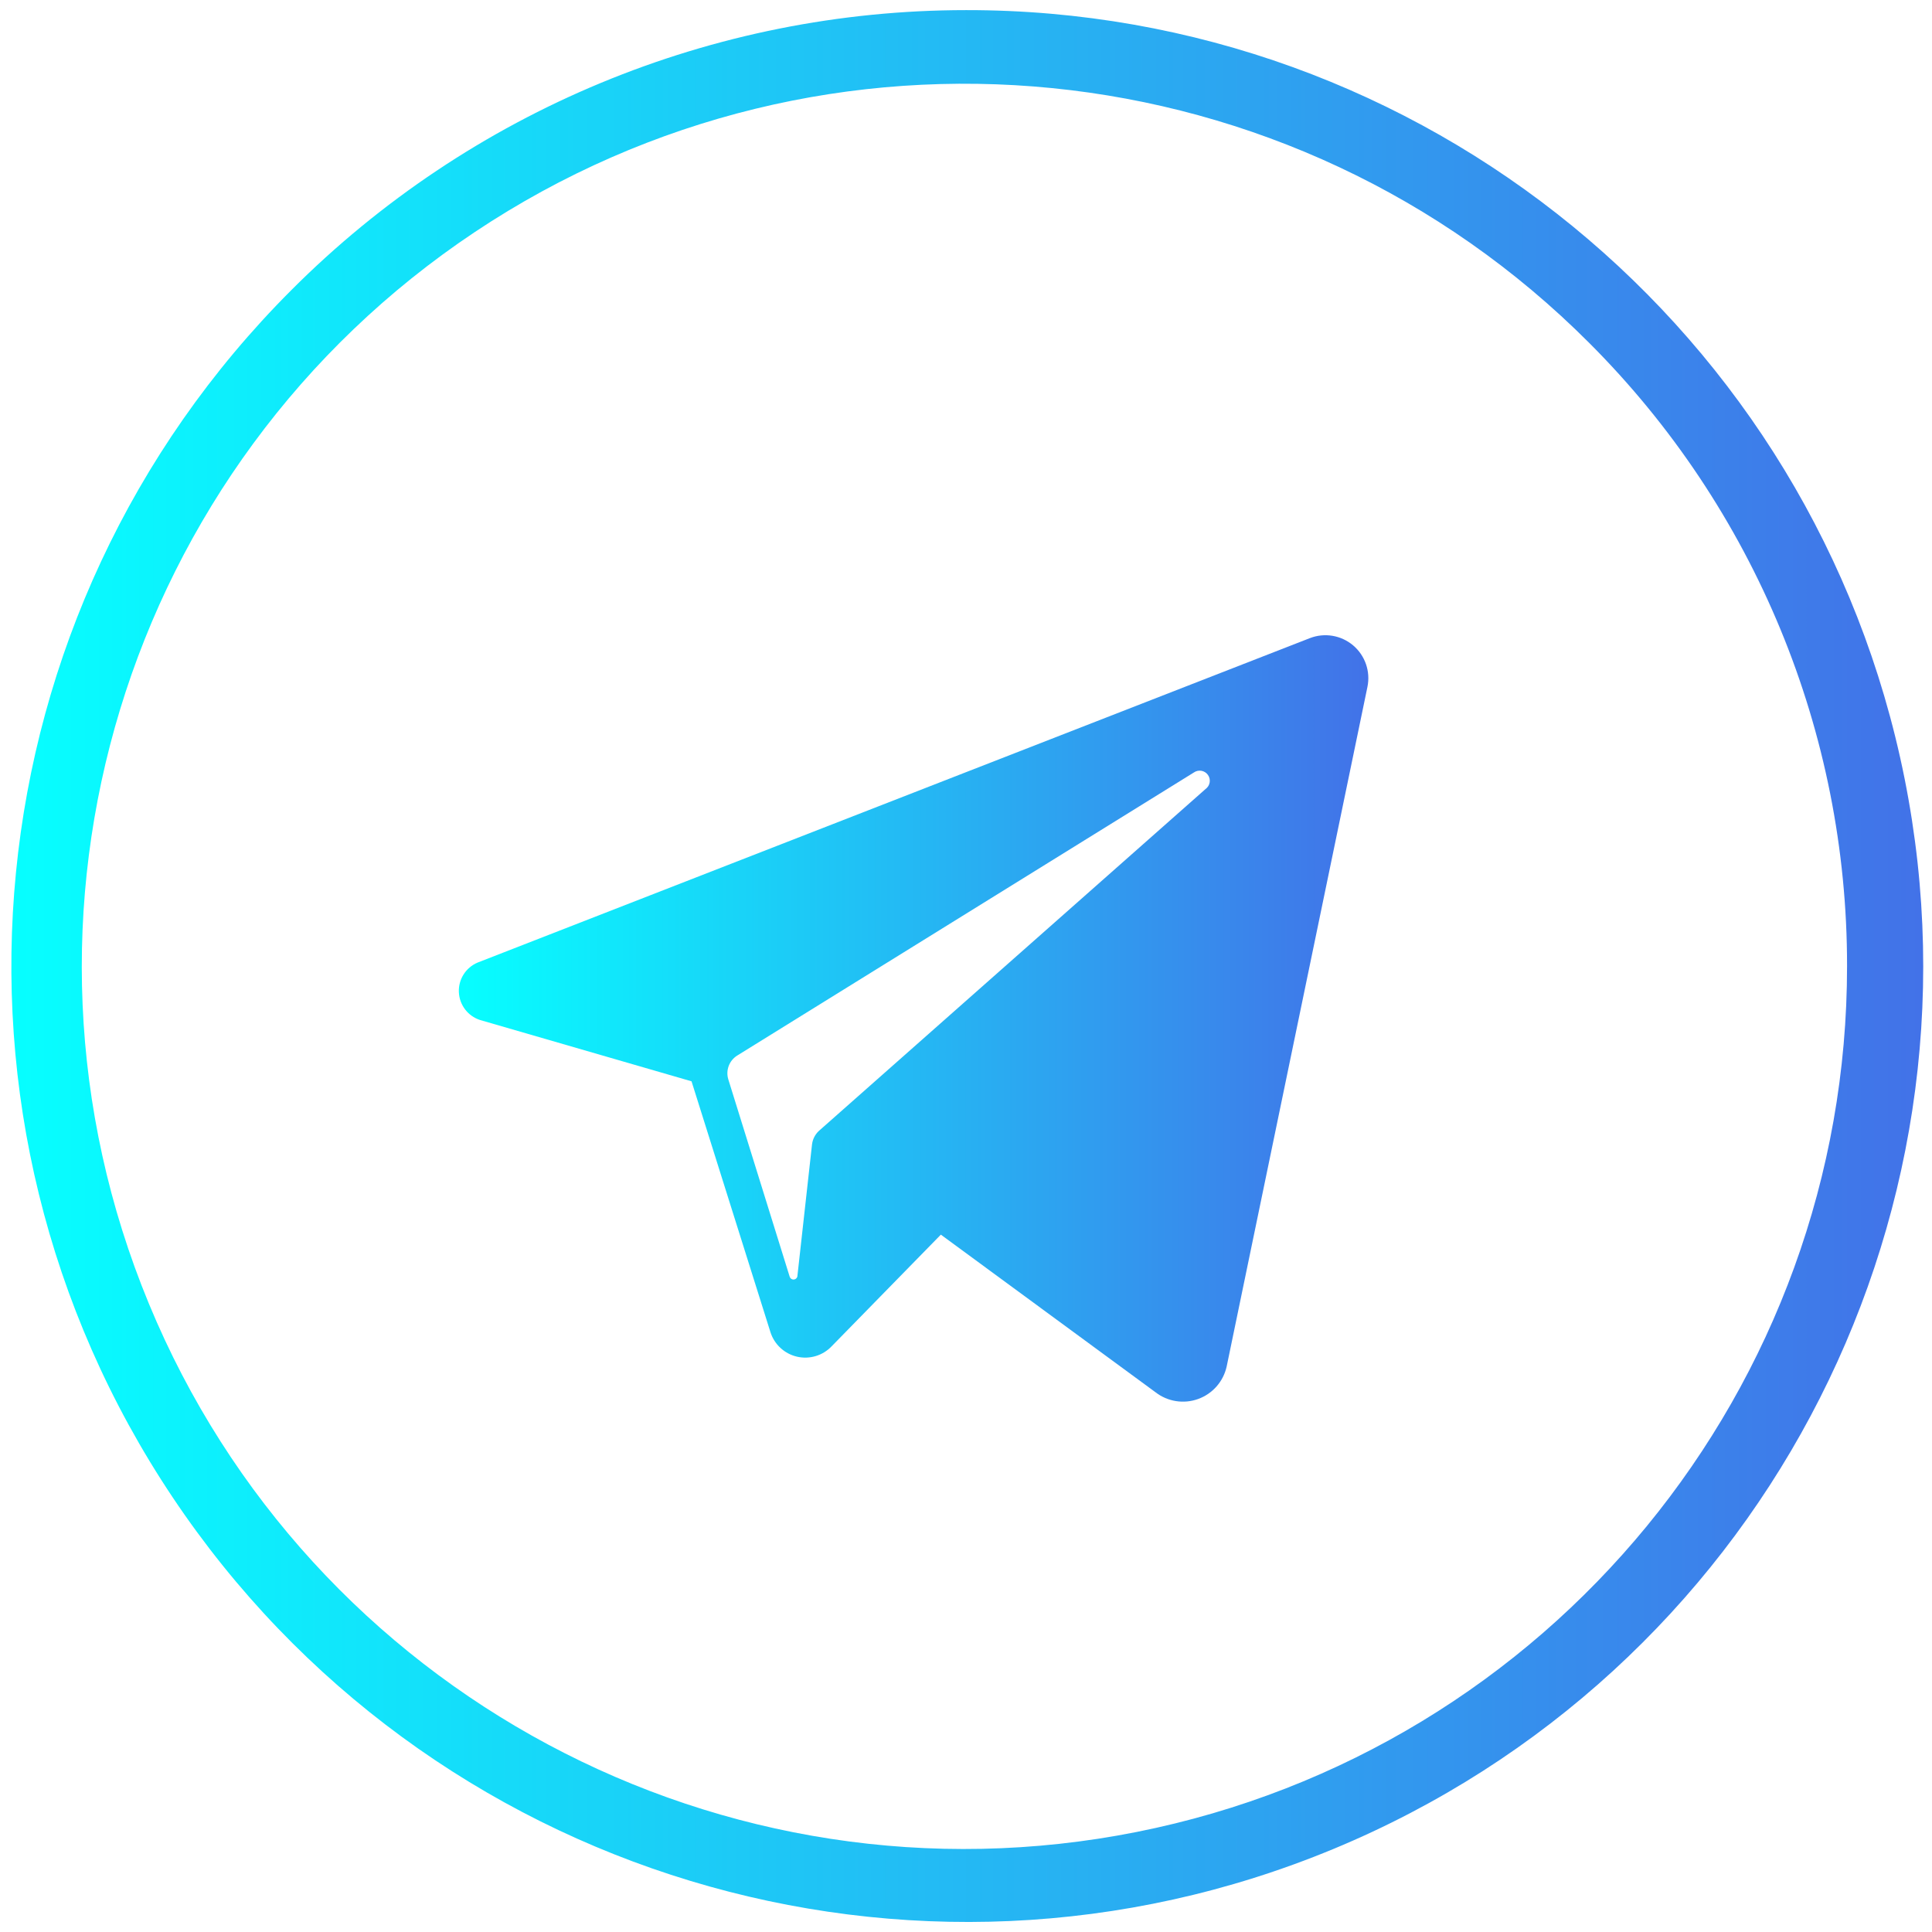
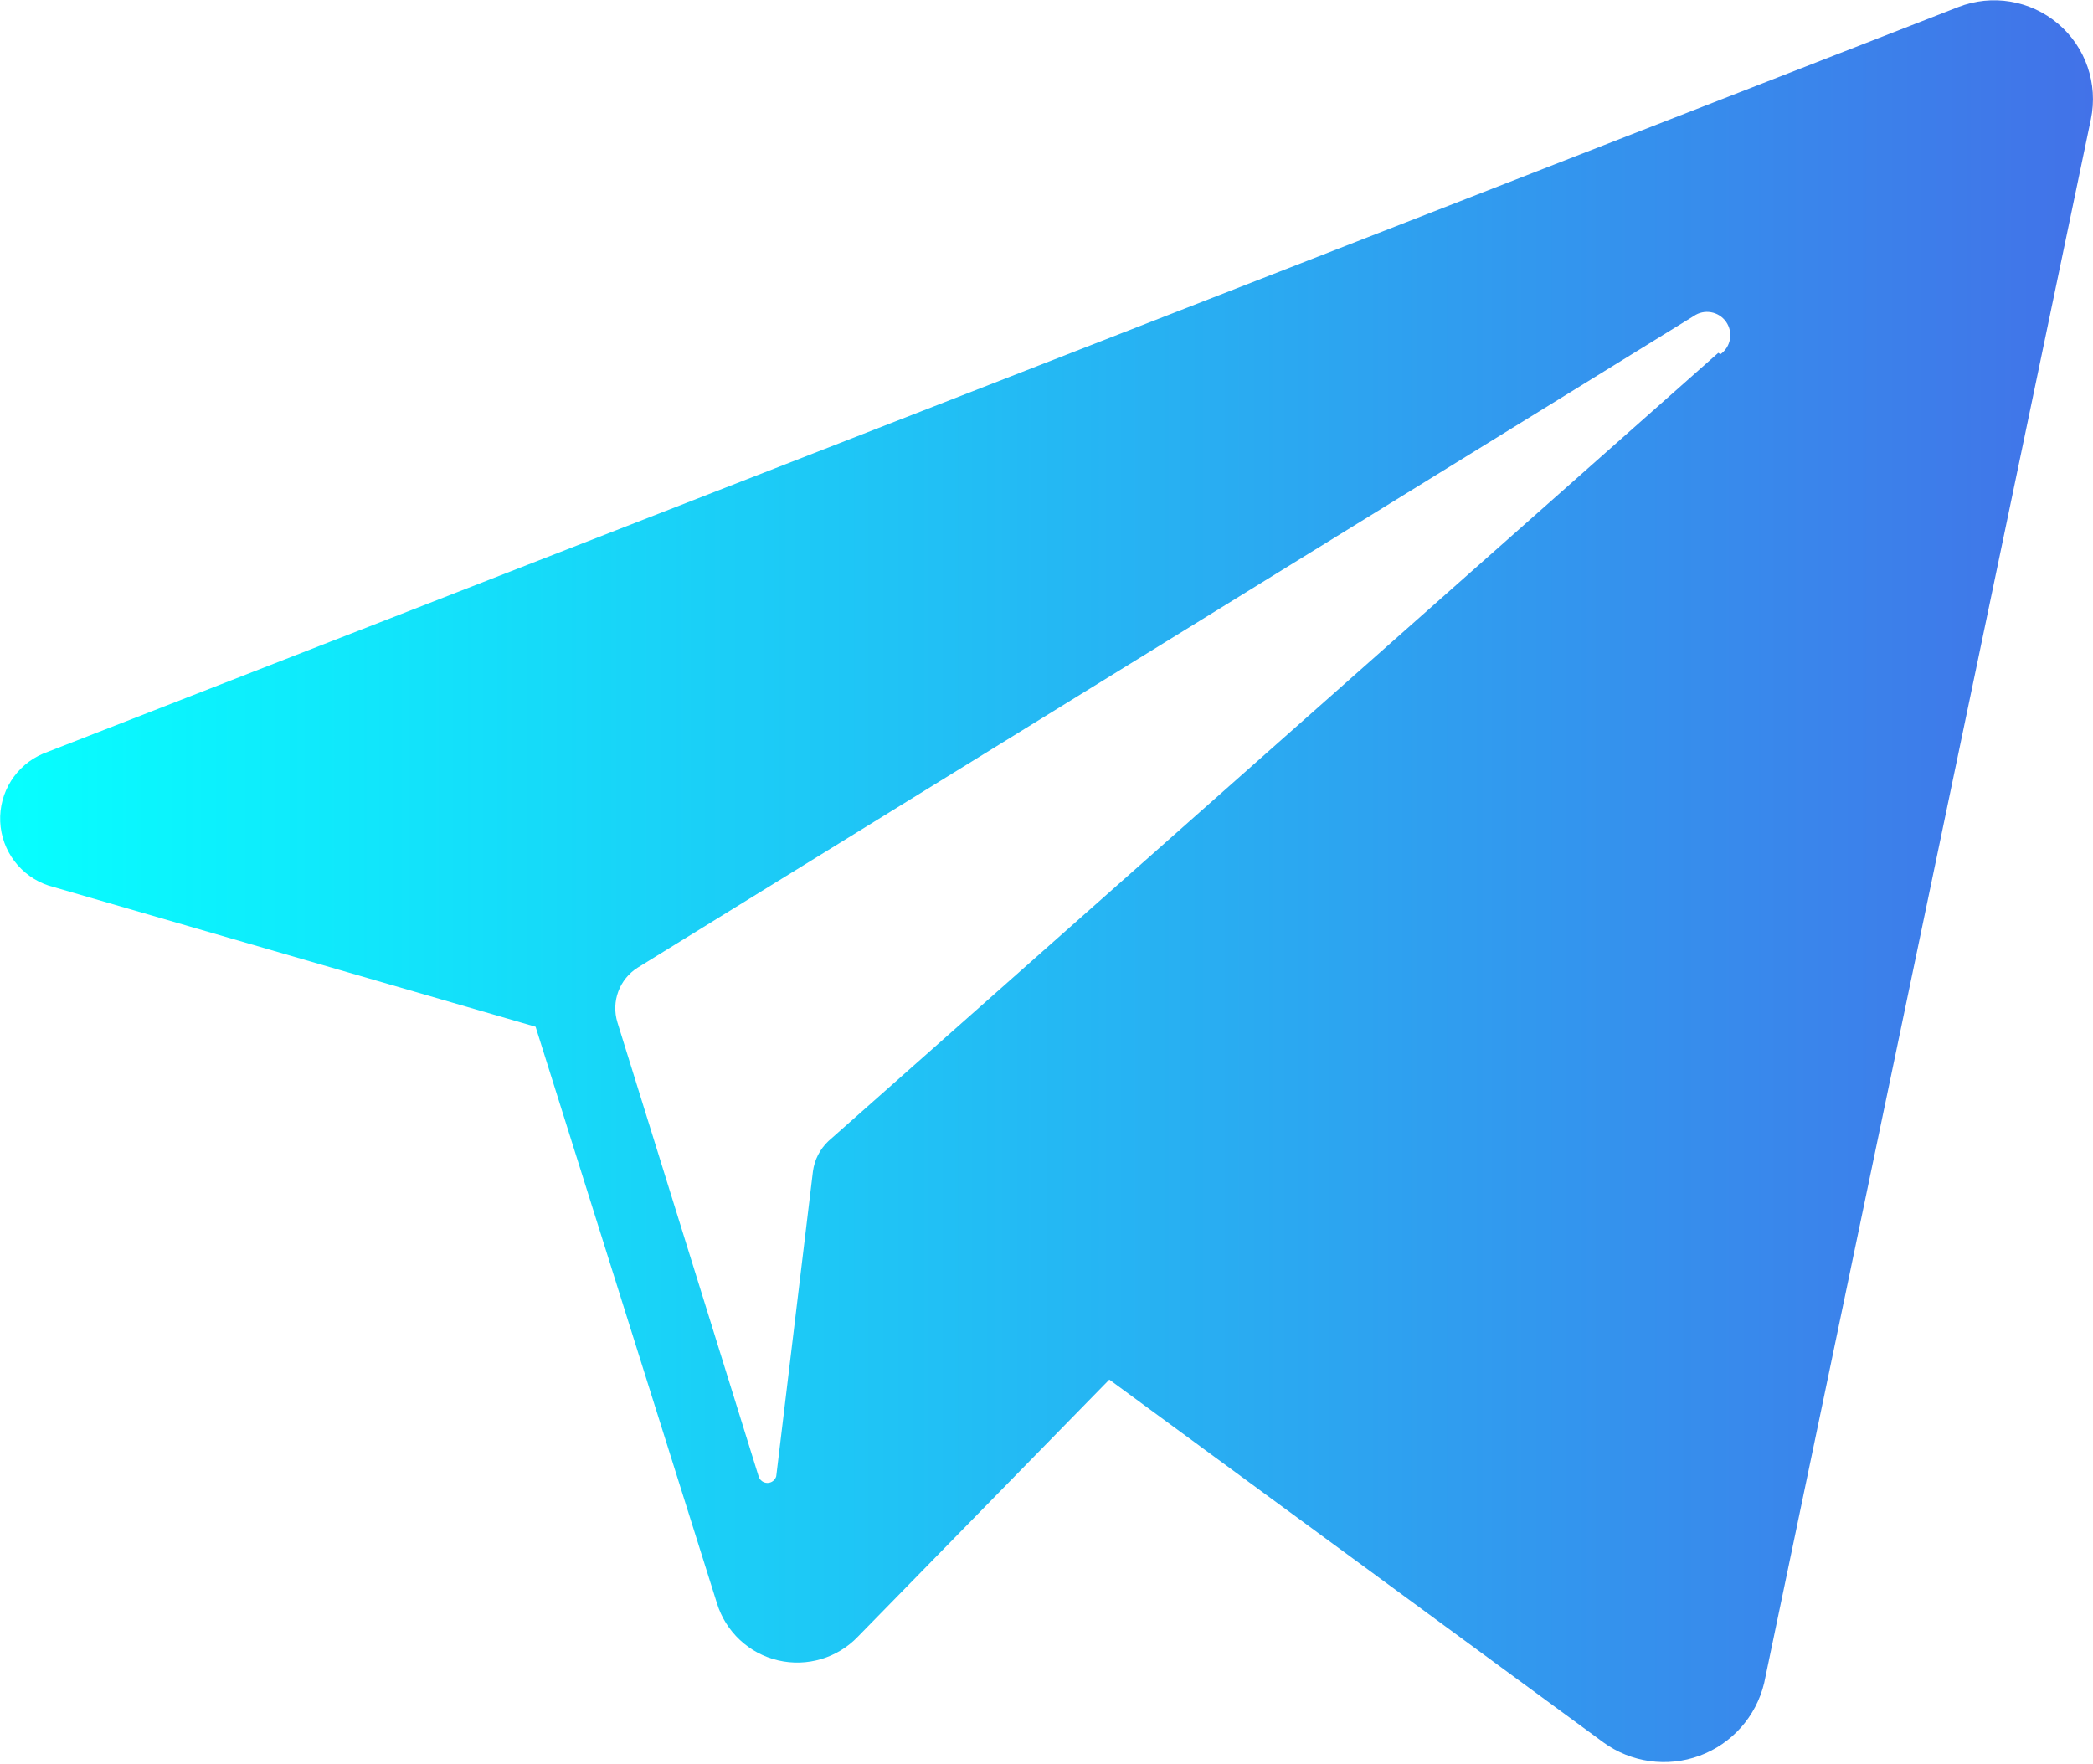
- <svg xmlns="http://www.w3.org/2000/svg" xmlns:xlink="http://www.w3.org/1999/xlink" id="Layer_1" data-name="Layer 1" viewBox="0 0 63 63">
+ <svg xmlns="http://www.w3.org/2000/svg" viewBox="0 0 29.66 24.99">
  <defs>
-     <style>.cls-1{fill:url(#linear-gradient);}.cls-2{fill:url(#linear-gradient-2);}</style>
-     <linearGradient id="linear-gradient" x1="0.33" y1="31.5" x2="62.67" y2="31.5" gradientUnits="userSpaceOnUse">
+     <style>.cls-1{fill:url(#linear-gradient);}</style>
+     <linearGradient id="linear-gradient" y1="10.08" x2="29.66" y2="10.08" gradientTransform="matrix(1, 0, 0, -1, 0, 22.57)" gradientUnits="userSpaceOnUse">
      <stop offset="0" stop-color="#06ffff" />
      <stop offset="1" stop-color="#4272e8" />
    </linearGradient>
-     <linearGradient id="linear-gradient-2" x1="14.94" y1="33.22" x2="44.62" y2="33.22" xlink:href="#linear-gradient" />
  </defs>
-   <path class="cls-1" d="M31.5.33a31.17,31.17,0,1,1-22,9.13A31.09,31.09,0,0,1,31.5.33ZM51.83,11.19a28.78,28.78,0,1,0,8.4,20.31,28.68,28.68,0,0,0-8.4-20.31Z" />
-   <path class="cls-2" d="M42.71,20.81,15.57,31.39a1,1,0,0,0,.08,1.87l6.9,2,2.57,8.17a1.19,1.19,0,0,0,2,.47l3.56-3.64,7,5.14A1.46,1.46,0,0,0,40,44.56L44.59,22.4A1.4,1.4,0,0,0,42.71,20.81Zm-3.4,4.92L26.7,36.88a.72.72,0,0,0-.22.43L26,41.63a.13.13,0,0,1-.25,0l-2-6.43a.68.68,0,0,1,.29-.78l14.89-9.23A.33.33,0,0,1,39.31,25.73Z" />
+   <g id="Layer_2" data-name="Layer 2">
+     <g id="Layer_1-2" data-name="Layer 1">
+       <path class="cls-1" d="M27.75.1.61,10.68a1,1,0,0,0,.08,1.87l6.9,2,2.57,8.17a1.19,1.19,0,0,0,2,.47l3.56-3.64,7,5.14A1.46,1.46,0,0,0,25,23.85L29.63,1.69A1.4,1.4,0,0,0,27.75.1ZM24.35,5,11.74,16.17a.72.72,0,0,0-.22.43L11,20.92a.13.13,0,0,1-.25,0l-2-6.43a.68.68,0,0,1,.29-.78L24,4.48a.33.33,0,0,1,.38.54Z" />
+     </g>
+   </g>
</svg>
